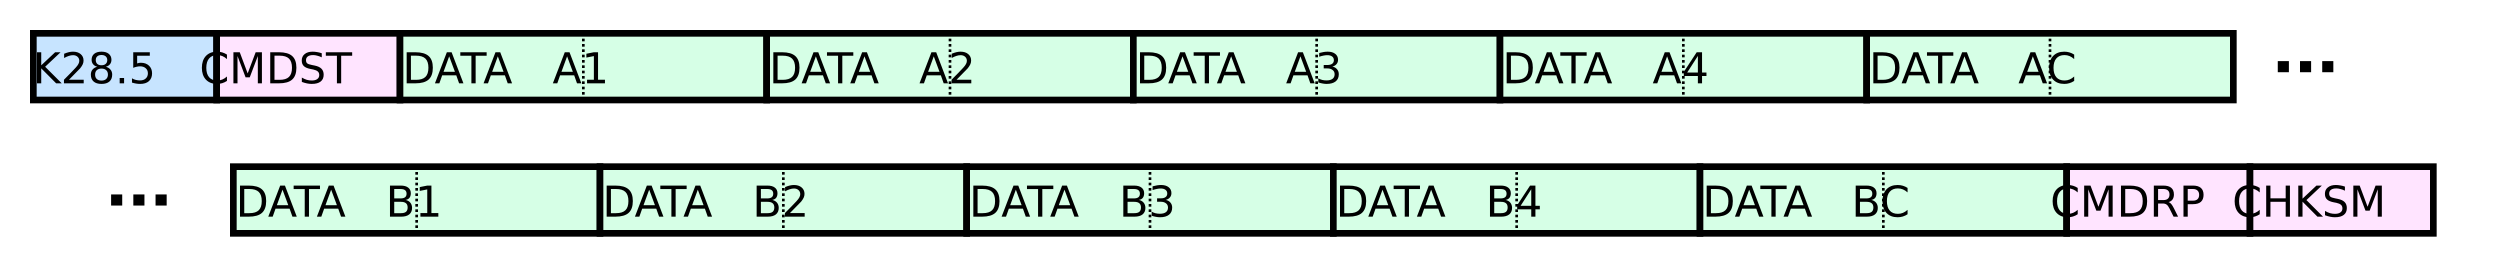
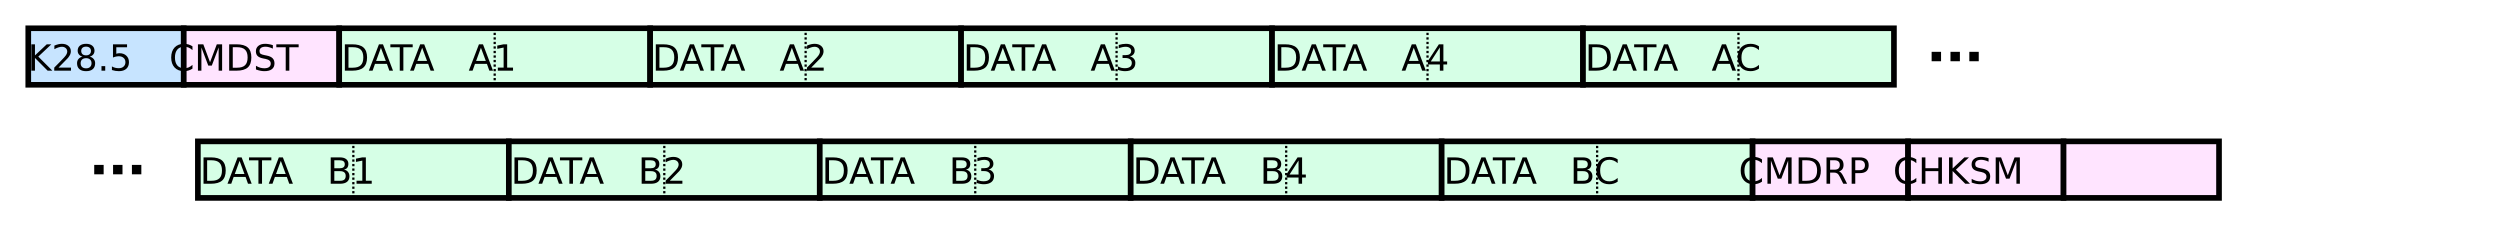
- <svg xmlns="http://www.w3.org/2000/svg" height="50" id="svg1996" version="1.0" width="468.75">
+ <svg xmlns="http://www.w3.org/2000/svg" height="50" id="svg1996" version="1.0" width="552.75">
  <defs id="defs3">
    <marker id="TriangleInM" orient="auto" refX="0" refY="0" style="overflow:visible">
      <path d="M 5.77,0 L -2.88,5 L -2.88,-5 L 5.77,0 z " id="path1545" style="fill-rule:evenodd;stroke:black;stroke-width:1pt;marker-start:none" transform="scale(-0.4,-0.4)" />
    </marker>
    <marker id="TriangleOutM" orient="auto" refX="0" refY="0" style="overflow:visible">
      <path d="M 5.77,0 L -2.88,5 L -2.88,-5 L 5.77,0 z " id="path1698" style="fill-rule:evenodd;stroke:black;stroke-width:1pt;marker-start:none" transform="scale(0.4,0.4)" />
    </marker>
  </defs>
  <g id="layer1" transform="translate(-71.875,-93.125)">
    <rect height="12.5" id="rect1353" style="opacity:1;fill:#c7e4ff;fill-opacity:1;stroke:black;stroke-width:1.25;stroke-linecap:round;stroke-linejoin:miter;stroke-miterlimit:4;stroke-dasharray:none;stroke-dashoffset:0;stroke-opacity:1" width="34.375" x="78.125" y="99.375" />
    <text id="text1355" style="font-size:8px;font-style:normal;font-variant:normal;font-weight:normal;font-stretch:normal;writing-mode:lr-tb;text-anchor:middle;fill:black;fill-opacity:1;stroke:none;stroke-width:1pt;stroke-linecap:butt;stroke-linejoin:miter;stroke-opacity:1;font-family:Bitstream Vera Sans" x="95.914" xml:space="preserve" y="108.75">
      <tspan id="tspan1357" x="95.914" y="108.75">K28.5</tspan>
    </text>
    <rect height="12.5" id="rect1359" style="opacity:1;fill:#ffe4ff;fill-opacity:1;stroke:black;stroke-width:1.25;stroke-linecap:round;stroke-linejoin:miter;stroke-miterlimit:4;stroke-dasharray:none;stroke-dashoffset:0;stroke-opacity:1" width="34.375" x="112.5" y="99.375" />
    <text id="text1361" style="font-size:8px;font-style:normal;font-variant:normal;font-weight:normal;font-stretch:normal;writing-mode:lr-tb;text-anchor:middle;fill:black;fill-opacity:1;stroke:none;stroke-width:1pt;stroke-linecap:butt;stroke-linejoin:miter;stroke-opacity:1;font-family:Bitstream Vera Sans" x="129.938" xml:space="preserve" y="108.75">
      <tspan id="tspan1363" x="129.938" y="108.75">CMDST</tspan>
    </text>
    <g id="g3159">
      <rect height="12.5" id="rect1365" style="opacity:1;fill:#d6ffe6;fill-opacity:1;stroke:black;stroke-width:1.25;stroke-linecap:round;stroke-linejoin:miter;stroke-miterlimit:4;stroke-dasharray:none;stroke-dashoffset:0;stroke-opacity:1" width="68.75" x="146.875" y="99.375" />
      <text id="text1367" style="font-size:8px;font-style:normal;font-variant:normal;font-weight:normal;font-stretch:normal;writing-mode:lr-tb;text-anchor:middle;fill:black;fill-opacity:1;stroke:none;stroke-width:1pt;stroke-linecap:butt;stroke-linejoin:miter;stroke-opacity:1;font-family:Bitstream Vera Sans" x="166.547" xml:space="preserve" y="108.75">
        <tspan id="tspan1369" x="166.547" y="108.75">DATA</tspan>
      </text>
      <text id="text1377" style="font-size:8px;font-style:normal;font-variant:normal;font-weight:normal;font-stretch:normal;writing-mode:lr-tb;text-anchor:middle;fill:black;fill-opacity:1;stroke:none;stroke-width:1pt;stroke-linecap:butt;stroke-linejoin:miter;stroke-opacity:1;font-family:Bitstream Vera Sans" x="189.656" xml:space="preserve" y="108.75">
        <tspan id="tspan1379" x="189.656" y="108.75">A1</tspan>
      </text>
      <path d="M 181.25,99.375 L 181.25,111.875" id="path1381" style="opacity:1;color:black;fill:none;fill-opacity:0.75;fill-rule:evenodd;stroke:black;stroke-width:0.5;stroke-linecap:butt;stroke-linejoin:miter;marker:none;marker-start:none;marker-mid:none;marker-end:none;stroke-miterlimit:4;stroke-dasharray:0.5, 0.5;stroke-dashoffset:0;stroke-opacity:1;visibility:visible" />
    </g>
    <g id="g3167" transform="translate(68.74998,0)">
      <rect height="12.5" id="rect3169" style="opacity:1;fill:#d6ffe6;fill-opacity:1;stroke:black;stroke-width:1.25;stroke-linecap:round;stroke-linejoin:miter;stroke-miterlimit:4;stroke-dasharray:none;stroke-dashoffset:0;stroke-opacity:1" width="68.75" x="146.875" y="99.375" />
      <text id="text3171" style="font-size:8px;font-style:normal;font-variant:normal;font-weight:normal;font-stretch:normal;writing-mode:lr-tb;text-anchor:middle;fill:black;fill-opacity:1;stroke:none;stroke-width:1pt;stroke-linecap:butt;stroke-linejoin:miter;stroke-opacity:1;font-family:Bitstream Vera Sans" x="166.547" xml:space="preserve" y="108.75">
        <tspan id="tspan3173" x="166.547" y="108.75">DATA</tspan>
      </text>
      <text id="text3175" style="font-size:8px;font-style:normal;font-variant:normal;font-weight:normal;font-stretch:normal;writing-mode:lr-tb;text-anchor:middle;fill:black;fill-opacity:1;stroke:none;stroke-width:1pt;stroke-linecap:butt;stroke-linejoin:miter;stroke-opacity:1;font-family:Bitstream Vera Sans" x="189.656" xml:space="preserve" y="108.75">
        <tspan id="tspan3177" x="189.656" y="108.75">A2</tspan>
      </text>
      <path d="M 181.25,99.375 L 181.25,111.875" id="path3179" style="opacity:1;color:black;fill:none;fill-opacity:0.75;fill-rule:evenodd;stroke:black;stroke-width:0.5;stroke-linecap:butt;stroke-linejoin:miter;marker:none;marker-start:none;marker-mid:none;marker-end:none;stroke-miterlimit:4;stroke-dasharray:0.5, 0.5;stroke-dashoffset:0;stroke-opacity:1;visibility:visible" />
    </g>
    <g id="g3181" transform="translate(137.5001,0)">
      <rect height="12.5" id="rect3183" style="opacity:1;fill:#d6ffe6;fill-opacity:1;stroke:black;stroke-width:1.25;stroke-linecap:round;stroke-linejoin:miter;stroke-miterlimit:4;stroke-dasharray:none;stroke-dashoffset:0;stroke-opacity:1" width="68.75" x="146.875" y="99.375" />
      <text id="text3185" style="font-size:8px;font-style:normal;font-variant:normal;font-weight:normal;font-stretch:normal;writing-mode:lr-tb;text-anchor:middle;fill:black;fill-opacity:1;stroke:none;stroke-width:1pt;stroke-linecap:butt;stroke-linejoin:miter;stroke-opacity:1;font-family:Bitstream Vera Sans" x="166.547" xml:space="preserve" y="108.75">
        <tspan id="tspan3187" x="166.547" y="108.75">DATA</tspan>
      </text>
      <text id="text3189" style="font-size:8px;font-style:normal;font-variant:normal;font-weight:normal;font-stretch:normal;writing-mode:lr-tb;text-anchor:middle;fill:black;fill-opacity:1;stroke:none;stroke-width:1pt;stroke-linecap:butt;stroke-linejoin:miter;stroke-opacity:1;font-family:Bitstream Vera Sans" x="189.656" xml:space="preserve" y="108.75">
        <tspan id="tspan3191" x="189.656" y="108.75">A3</tspan>
      </text>
      <path d="M 181.25,99.375 L 181.25,111.875" id="path3193" style="opacity:1;color:black;fill:none;fill-opacity:0.75;fill-rule:evenodd;stroke:black;stroke-width:0.5;stroke-linecap:butt;stroke-linejoin:miter;marker:none;marker-start:none;marker-mid:none;marker-end:none;stroke-miterlimit:4;stroke-dasharray:0.5, 0.5;stroke-dashoffset:0;stroke-opacity:1;visibility:visible" />
    </g>
    <g id="g3195" transform="translate(206.2501,0)">
      <rect height="12.5" id="rect3197" style="opacity:1;fill:#d6ffe6;fill-opacity:1;stroke:black;stroke-width:1.25;stroke-linecap:round;stroke-linejoin:miter;stroke-miterlimit:4;stroke-dasharray:none;stroke-dashoffset:0;stroke-opacity:1" width="68.75" x="146.875" y="99.375" />
      <text id="text3199" style="font-size:8px;font-style:normal;font-variant:normal;font-weight:normal;font-stretch:normal;writing-mode:lr-tb;text-anchor:middle;fill:black;fill-opacity:1;stroke:none;stroke-width:1pt;stroke-linecap:butt;stroke-linejoin:miter;stroke-opacity:1;font-family:Bitstream Vera Sans" x="166.547" xml:space="preserve" y="108.75">
        <tspan id="tspan3201" x="166.547" y="108.75">DATA</tspan>
      </text>
      <text id="text3203" style="font-size:8px;font-style:normal;font-variant:normal;font-weight:normal;font-stretch:normal;writing-mode:lr-tb;text-anchor:middle;fill:black;fill-opacity:1;stroke:none;stroke-width:1pt;stroke-linecap:butt;stroke-linejoin:miter;stroke-opacity:1;font-family:Bitstream Vera Sans" x="189.656" xml:space="preserve" y="108.75">
        <tspan id="tspan3205" x="189.656" y="108.75">A4</tspan>
      </text>
      <path d="M 181.25,99.375 L 181.25,111.875" id="path3207" style="opacity:1;color:black;fill:none;fill-opacity:0.75;fill-rule:evenodd;stroke:black;stroke-width:0.5;stroke-linecap:butt;stroke-linejoin:miter;marker:none;marker-start:none;marker-mid:none;marker-end:none;stroke-miterlimit:4;stroke-dasharray:0.5, 0.5;stroke-dashoffset:0;stroke-opacity:1;visibility:visible" />
    </g>
    <g id="g3209" transform="translate(275.0001,0)">
      <rect height="12.5" id="rect3211" style="opacity:1;fill:#d6ffe6;fill-opacity:1;stroke:black;stroke-width:1.25;stroke-linecap:round;stroke-linejoin:miter;stroke-miterlimit:4;stroke-dasharray:none;stroke-dashoffset:0;stroke-opacity:1" width="68.75" x="146.875" y="99.375" />
      <text id="text3213" style="font-size:8px;font-style:normal;font-variant:normal;font-weight:normal;font-stretch:normal;writing-mode:lr-tb;text-anchor:middle;fill:black;fill-opacity:1;stroke:none;stroke-width:1pt;stroke-linecap:butt;stroke-linejoin:miter;stroke-opacity:1;font-family:Bitstream Vera Sans" x="166.547" xml:space="preserve" y="108.75">
        <tspan id="tspan3215" x="166.547" y="108.75">DATA</tspan>
      </text>
      <text id="text3217" style="font-size:8px;font-style:normal;font-variant:normal;font-weight:normal;font-stretch:normal;writing-mode:lr-tb;text-anchor:middle;fill:black;fill-opacity:1;stroke:none;stroke-width:1pt;stroke-linecap:butt;stroke-linejoin:miter;stroke-opacity:1;font-family:Bitstream Vera Sans" x="189.656" xml:space="preserve" y="108.75">
        <tspan id="tspan3219" x="189.656" y="108.75">AC</tspan>
      </text>
      <path d="M 181.25,99.375 L 181.25,111.875" id="path3221" style="opacity:1;color:black;fill:none;fill-opacity:0.75;fill-rule:evenodd;stroke:black;stroke-width:0.5;stroke-linecap:butt;stroke-linejoin:miter;marker:none;marker-start:none;marker-mid:none;marker-end:none;stroke-miterlimit:4;stroke-dasharray:0.5, 0.5;stroke-dashoffset:0;stroke-opacity:1;visibility:visible" />
    </g>
    <g id="g3223" transform="translate(-31.24991,25)">
      <rect height="12.5" id="rect3225" style="opacity:1;fill:#d6ffe6;fill-opacity:1;stroke:black;stroke-width:1.25;stroke-linecap:round;stroke-linejoin:miter;stroke-miterlimit:4;stroke-dasharray:none;stroke-dashoffset:0;stroke-opacity:1" width="68.75" x="146.875" y="99.375" />
      <text id="text3227" style="font-size:8px;font-style:normal;font-variant:normal;font-weight:normal;font-stretch:normal;writing-mode:lr-tb;text-anchor:middle;fill:black;fill-opacity:1;stroke:none;stroke-width:1pt;stroke-linecap:butt;stroke-linejoin:miter;stroke-opacity:1;font-family:Bitstream Vera Sans" x="166.547" xml:space="preserve" y="108.75">
        <tspan id="tspan3229" x="166.547" y="108.75">DATA</tspan>
      </text>
      <text id="text3231" style="font-size:8px;font-style:normal;font-variant:normal;font-weight:normal;font-stretch:normal;writing-mode:lr-tb;text-anchor:middle;fill:black;fill-opacity:1;stroke:none;stroke-width:1pt;stroke-linecap:butt;stroke-linejoin:miter;stroke-opacity:1;font-family:Bitstream Vera Sans" x="189.656" xml:space="preserve" y="108.75">
        <tspan id="tspan3233" x="189.656" y="108.75">B1</tspan>
      </text>
      <path d="M 181.25,99.375 L 181.25,111.875" id="path3235" style="opacity:1;color:black;fill:none;fill-opacity:0.75;fill-rule:evenodd;stroke:black;stroke-width:0.5;stroke-linecap:butt;stroke-linejoin:miter;marker:none;marker-start:none;marker-mid:none;marker-end:none;stroke-miterlimit:4;stroke-dasharray:0.5, 0.5;stroke-dashoffset:0;stroke-opacity:1;visibility:visible" />
    </g>
    <g id="g3237" transform="translate(37.49998,25.00003)">
      <rect height="12.5" id="rect3239" style="opacity:1;fill:#d6ffe6;fill-opacity:1;stroke:black;stroke-width:1.25;stroke-linecap:round;stroke-linejoin:miter;stroke-miterlimit:4;stroke-dasharray:none;stroke-dashoffset:0;stroke-opacity:1" width="68.75" x="146.875" y="99.375" />
      <text id="text3241" style="font-size:8px;font-style:normal;font-variant:normal;font-weight:normal;font-stretch:normal;writing-mode:lr-tb;text-anchor:middle;fill:black;fill-opacity:1;stroke:none;stroke-width:1pt;stroke-linecap:butt;stroke-linejoin:miter;stroke-opacity:1;font-family:Bitstream Vera Sans" x="166.547" xml:space="preserve" y="108.75">
        <tspan id="tspan3243" x="166.547" y="108.75">DATA</tspan>
      </text>
      <text id="text3245" style="font-size:8px;font-style:normal;font-variant:normal;font-weight:normal;font-stretch:normal;writing-mode:lr-tb;text-anchor:middle;fill:black;fill-opacity:1;stroke:none;stroke-width:1pt;stroke-linecap:butt;stroke-linejoin:miter;stroke-opacity:1;font-family:Bitstream Vera Sans" x="189.656" xml:space="preserve" y="108.75">
        <tspan id="tspan3247" x="189.656" y="108.75">B2</tspan>
      </text>
      <path d="M 181.25,99.375 L 181.25,111.875" id="path3249" style="opacity:1;color:black;fill:none;fill-opacity:0.75;fill-rule:evenodd;stroke:black;stroke-width:0.5;stroke-linecap:butt;stroke-linejoin:miter;marker:none;marker-start:none;marker-mid:none;marker-end:none;stroke-miterlimit:4;stroke-dasharray:0.5, 0.5;stroke-dashoffset:0;stroke-opacity:1;visibility:visible" />
    </g>
    <g id="g3251" transform="translate(106.2501,25.00003)">
      <rect height="12.5" id="rect3253" style="opacity:1;fill:#d6ffe6;fill-opacity:1;stroke:black;stroke-width:1.25;stroke-linecap:round;stroke-linejoin:miter;stroke-miterlimit:4;stroke-dasharray:none;stroke-dashoffset:0;stroke-opacity:1" width="68.75" x="146.875" y="99.375" />
      <text id="text3255" style="font-size:8px;font-style:normal;font-variant:normal;font-weight:normal;font-stretch:normal;writing-mode:lr-tb;text-anchor:middle;fill:black;fill-opacity:1;stroke:none;stroke-width:1pt;stroke-linecap:butt;stroke-linejoin:miter;stroke-opacity:1;font-family:Bitstream Vera Sans" x="166.547" xml:space="preserve" y="108.75">
        <tspan id="tspan3257" x="166.547" y="108.75">DATA</tspan>
      </text>
      <text id="text3259" style="font-size:8px;font-style:normal;font-variant:normal;font-weight:normal;font-stretch:normal;writing-mode:lr-tb;text-anchor:middle;fill:black;fill-opacity:1;stroke:none;stroke-width:1pt;stroke-linecap:butt;stroke-linejoin:miter;stroke-opacity:1;font-family:Bitstream Vera Sans" x="189.656" xml:space="preserve" y="108.75">
        <tspan id="tspan3261" x="189.656" y="108.75">B3</tspan>
      </text>
      <path d="M 181.25,99.375 L 181.25,111.875" id="path3263" style="opacity:1;color:black;fill:none;fill-opacity:0.75;fill-rule:evenodd;stroke:black;stroke-width:0.5;stroke-linecap:butt;stroke-linejoin:miter;marker:none;marker-start:none;marker-mid:none;marker-end:none;stroke-miterlimit:4;stroke-dasharray:0.5, 0.5;stroke-dashoffset:0;stroke-opacity:1;visibility:visible" />
    </g>
    <g id="g3265" transform="translate(175.0001,25.00003)">
      <rect height="12.5" id="rect3267" style="opacity:1;fill:#d6ffe6;fill-opacity:1;stroke:black;stroke-width:1.25;stroke-linecap:round;stroke-linejoin:miter;stroke-miterlimit:4;stroke-dasharray:none;stroke-dashoffset:0;stroke-opacity:1" width="68.75" x="146.875" y="99.375" />
      <text id="text3269" style="font-size:8px;font-style:normal;font-variant:normal;font-weight:normal;font-stretch:normal;writing-mode:lr-tb;text-anchor:middle;fill:black;fill-opacity:1;stroke:none;stroke-width:1pt;stroke-linecap:butt;stroke-linejoin:miter;stroke-opacity:1;font-family:Bitstream Vera Sans" x="166.547" xml:space="preserve" y="108.75">
        <tspan id="tspan3271" x="166.547" y="108.75">DATA</tspan>
      </text>
      <text id="text3273" style="font-size:8px;font-style:normal;font-variant:normal;font-weight:normal;font-stretch:normal;writing-mode:lr-tb;text-anchor:middle;fill:black;fill-opacity:1;stroke:none;stroke-width:1pt;stroke-linecap:butt;stroke-linejoin:miter;stroke-opacity:1;font-family:Bitstream Vera Sans" x="189.656" xml:space="preserve" y="108.75">
        <tspan id="tspan3275" x="189.656" y="108.75">B4</tspan>
      </text>
      <path d="M 181.25,99.375 L 181.25,111.875" id="path3277" style="opacity:1;color:black;fill:none;fill-opacity:0.75;fill-rule:evenodd;stroke:black;stroke-width:0.5;stroke-linecap:butt;stroke-linejoin:miter;marker:none;marker-start:none;marker-mid:none;marker-end:none;stroke-miterlimit:4;stroke-dasharray:0.5, 0.5;stroke-dashoffset:0;stroke-opacity:1;visibility:visible" />
    </g>
    <g id="g3279" transform="translate(243.7501,25.00003)">
      <rect height="12.5" id="rect3281" style="opacity:1;fill:#d6ffe6;fill-opacity:1;stroke:black;stroke-width:1.25;stroke-linecap:round;stroke-linejoin:miter;stroke-miterlimit:4;stroke-dasharray:none;stroke-dashoffset:0;stroke-opacity:1" width="68.75" x="146.875" y="99.375" />
      <text id="text3283" style="font-size:8px;font-style:normal;font-variant:normal;font-weight:normal;font-stretch:normal;writing-mode:lr-tb;text-anchor:middle;fill:black;fill-opacity:1;stroke:none;stroke-width:1pt;stroke-linecap:butt;stroke-linejoin:miter;stroke-opacity:1;font-family:Bitstream Vera Sans" x="166.547" xml:space="preserve" y="108.75">
        <tspan id="tspan3285" x="166.547" y="108.75">DATA</tspan>
      </text>
      <text id="text3287" style="font-size:8px;font-style:normal;font-variant:normal;font-weight:normal;font-stretch:normal;writing-mode:lr-tb;text-anchor:middle;fill:black;fill-opacity:1;stroke:none;stroke-width:1pt;stroke-linecap:butt;stroke-linejoin:miter;stroke-opacity:1;font-family:Bitstream Vera Sans" x="189.656" xml:space="preserve" y="108.75">
        <tspan id="tspan3289" x="189.656" y="108.75">BC</tspan>
      </text>
      <path d="M 181.25,99.375 L 181.25,111.875" id="path3291" style="opacity:1;color:black;fill:none;fill-opacity:0.75;fill-rule:evenodd;stroke:black;stroke-width:0.5;stroke-linecap:butt;stroke-linejoin:miter;marker:none;marker-start:none;marker-mid:none;marker-end:none;stroke-miterlimit:4;stroke-dasharray:0.5, 0.5;stroke-dashoffset:0;stroke-opacity:1;visibility:visible" />
    </g>
    <rect height="12.5" id="rect3293" style="opacity:1;fill:#ffe4ff;fill-opacity:1;stroke:black;stroke-width:1.25;stroke-linecap:round;stroke-linejoin:miter;stroke-miterlimit:4;stroke-dasharray:none;stroke-dashoffset:0;stroke-opacity:1" width="34.375" x="459.375" y="124.375" />
    <text id="text3295" style="font-size:8px;font-style:normal;font-variant:normal;font-weight:normal;font-stretch:normal;writing-mode:lr-tb;text-anchor:middle;fill:black;fill-opacity:1;stroke:none;stroke-width:1pt;stroke-linecap:butt;stroke-linejoin:miter;stroke-opacity:1;font-family:Bitstream Vera Sans" x="477.164" xml:space="preserve" y="133.75">
      <tspan id="tspan3297" x="477.164" y="133.75">CMDRP</tspan>
    </text>
    <rect height="12.5" id="rect3299" style="opacity:1;fill:#ffe4ff;fill-opacity:1;stroke:black;stroke-width:1.25;stroke-linecap:round;stroke-linejoin:miter;stroke-miterlimit:4;stroke-dasharray:none;stroke-dashoffset:0;stroke-opacity:1" width="34.375" x="493.75" y="124.375" />
    <text id="text3301" style="font-size:8px;font-style:normal;font-variant:normal;font-weight:normal;font-stretch:normal;writing-mode:lr-tb;text-anchor:middle;fill:black;fill-opacity:1;stroke:none;stroke-width:1pt;stroke-linecap:butt;stroke-linejoin:miter;stroke-opacity:1;font-family:Bitstream Vera Sans" x="511.188" xml:space="preserve" y="133.75">
      <tspan id="tspan3303" x="511.188" y="133.75">CHKSM</tspan>
    </text>
    <g id="g3315" transform="translate(15.625,0)">
      <rect height="2.083" id="rect3307" style="opacity:1;fill:black;fill-opacity:1;stroke:none;stroke-width:1.25;stroke-linecap:round;stroke-linejoin:miter;stroke-miterlimit:4;stroke-dasharray:none;stroke-dashoffset:0;stroke-opacity:1" width="2.083" x="77.083" y="129.583" />
      <rect height="2.083" id="rect3309" style="opacity:1;fill:black;fill-opacity:1;stroke:none;stroke-width:1.25;stroke-linecap:round;stroke-linejoin:miter;stroke-miterlimit:4;stroke-dasharray:none;stroke-dashoffset:0;stroke-opacity:1" width="2.083" x="81.25" y="129.583" />
      <rect height="2.083" id="rect3311" style="opacity:1;fill:black;fill-opacity:1;stroke:none;stroke-width:1.25;stroke-linecap:round;stroke-linejoin:miter;stroke-miterlimit:4;stroke-dasharray:none;stroke-dashoffset:0;stroke-opacity:1" width="2.083" x="85.417" y="129.583" />
      <rect height="6.25" id="rect3313" style="opacity:1;fill:none;fill-opacity:1;stroke:none;stroke-width:1.25;stroke-linecap:round;stroke-linejoin:miter;stroke-miterlimit:4;stroke-dasharray:none;stroke-dashoffset:0;stroke-opacity:1" width="18.75" x="75" y="127.5" />
    </g>
    <g id="g3321" transform="translate(421.875,-25)">
      <rect height="2.083" id="rect3323" style="opacity:1;fill:black;fill-opacity:1;stroke:none;stroke-width:1.25;stroke-linecap:round;stroke-linejoin:miter;stroke-miterlimit:4;stroke-dasharray:none;stroke-dashoffset:0;stroke-opacity:1" width="2.083" x="77.083" y="129.583" />
      <rect height="2.083" id="rect3325" style="opacity:1;fill:black;fill-opacity:1;stroke:none;stroke-width:1.25;stroke-linecap:round;stroke-linejoin:miter;stroke-miterlimit:4;stroke-dasharray:none;stroke-dashoffset:0;stroke-opacity:1" width="2.083" x="81.25" y="129.583" />
      <rect height="2.083" id="rect3327" style="opacity:1;fill:black;fill-opacity:1;stroke:none;stroke-width:1.25;stroke-linecap:round;stroke-linejoin:miter;stroke-miterlimit:4;stroke-dasharray:none;stroke-dashoffset:0;stroke-opacity:1" width="2.083" x="85.417" y="129.583" />
      <rect height="6.25" id="rect3329" style="opacity:1;fill:none;fill-opacity:1;stroke:none;stroke-width:1.25;stroke-linecap:round;stroke-linejoin:miter;stroke-miterlimit:4;stroke-dasharray:none;stroke-dashoffset:0;stroke-opacity:1" width="18.75" x="75" y="127.5" />
    </g>
    <rect height="50" id="rect1962" style="opacity:0.72;color:black;fill:none;fill-opacity:1;fill-rule:evenodd;stroke:none;stroke-width:1.98;stroke-linecap:butt;stroke-linejoin:miter;marker:none;marker-start:none;marker-mid:none;marker-end:none;stroke-miterlimit:4.01;stroke-dasharray:none;stroke-dashoffset:0;stroke-opacity:1;visibility:visible;display:inline;overflow:visible" width="468.75" x="71.875" y="93.125" />
+     <rect height="12.5" id="rect1966" style="opacity:1;fill:#ffe4ff;fill-opacity:1;stroke:black;stroke-width:1.25;stroke-linecap:round;stroke-linejoin:miter;stroke-miterlimit:4;stroke-dasharray:none;stroke-dashoffset:0;stroke-opacity:1" width="34.375" x="528.125" y="124.375" />
  </g>
</svg>
